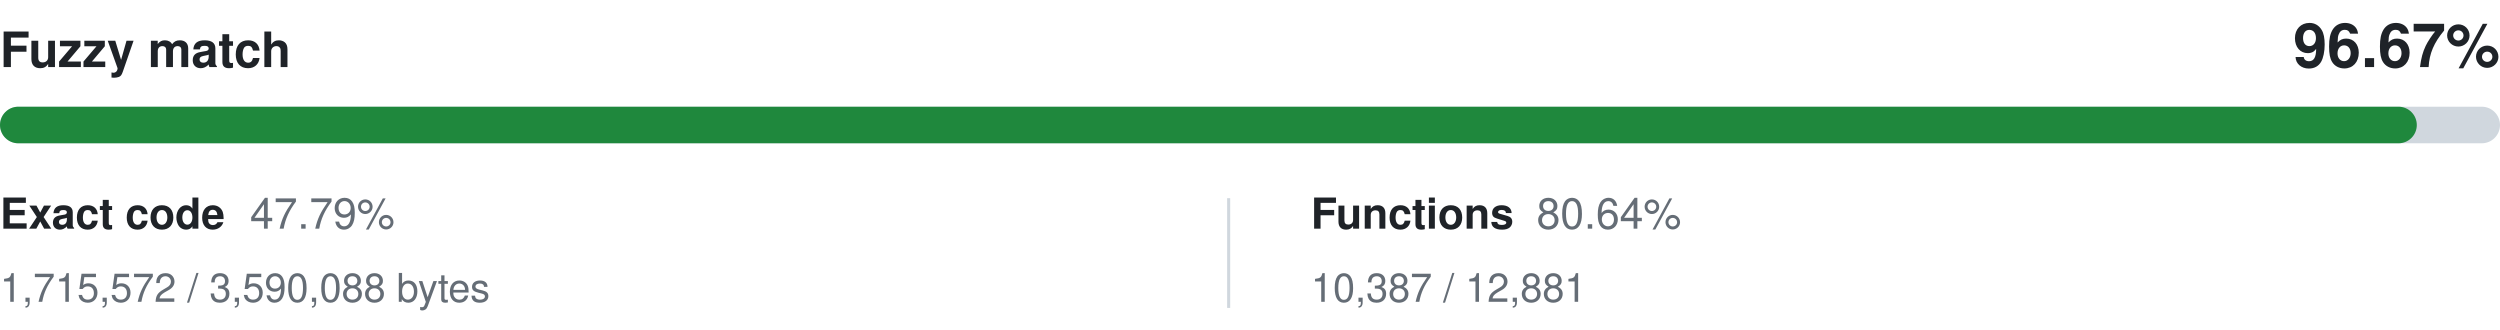
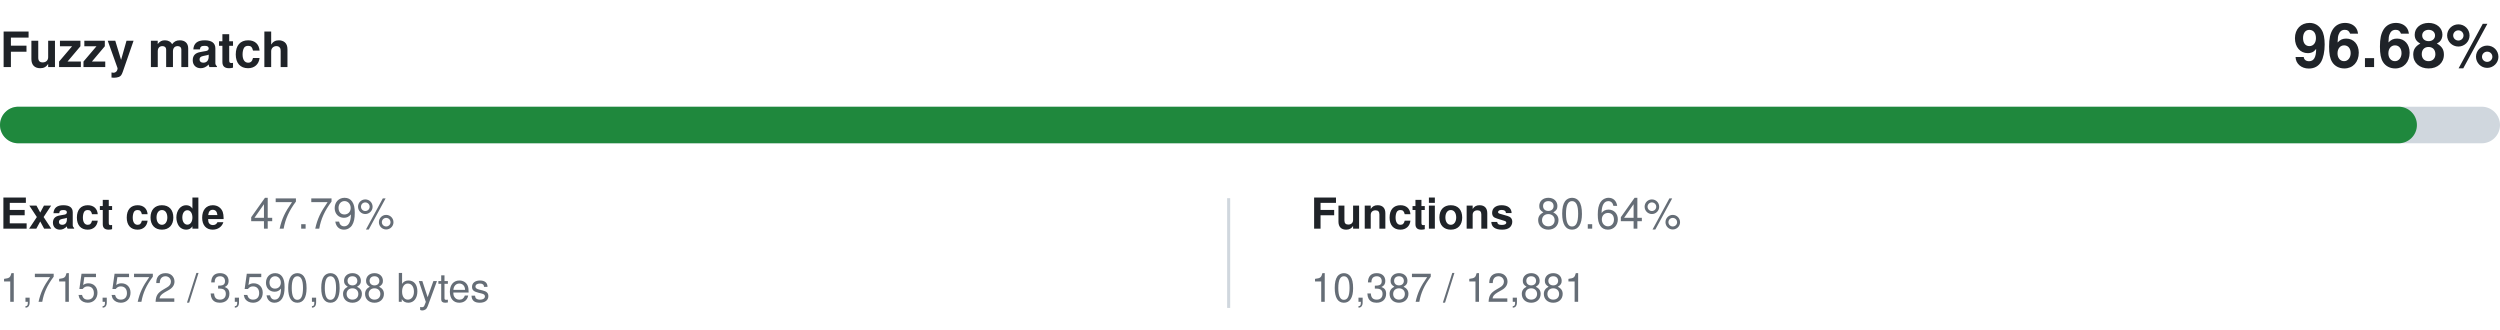
<svg xmlns="http://www.w3.org/2000/svg" width="820" height="108" viewBox="0 0 820 108" role="img" aria-labelledby="title desc">
  <style>
    .primary { fill: #1f2328; }
    .secondary { fill: #656d76; }
    .track { fill: #d0d7de; }
    @media (prefers-color-scheme: dark) {
      .primary { fill: #f0f6fc; }
      .secondary { fill: #8c959f; }
      .track { fill: #30363d; }
    }
  </style>
  <g font-family="-apple-system,BlinkMacSystemFont,Segoe UI,Helvetica,Arial,sans-serif">
    <text x="0" y="22" class="primary" font-size="16" font-weight="600">Fuzzy match</text>
-     <text x="820" y="22" class="primary" font-size="20" font-weight="600" text-anchor="end">96.67%</text>
+     <text x="820" y="22" class="primary" font-size="20" font-weight="600" text-anchor="end">96.68%</text>
    <rect y="35" width="820" height="12" rx="6" class="track" />
-     <rect y="35" width="792.71" height="12" rx="6" fill="#1f883d" />
+     <rect y="35" width="792.75" height="12" rx="6" fill="#1f883d" />
    <text x="0" y="75" class="primary" font-size="14" font-weight="600">Exact code</text>
    <text x="82" y="75" class="secondary" font-size="14">47.79%</text>
    <text x="0" y="99" class="secondary" font-size="13">1,715,572 / 3,590,088 bytes</text>
    <line x1="403" y1="65" x2="403" y2="101" stroke="#d0d7de" />
    <text x="430" y="75" class="primary" font-size="14" font-weight="600">Functions</text>
    <text x="504" y="75" class="secondary" font-size="14">80.64%</text>
    <text x="430" y="99" class="secondary" font-size="13">10,387 / 12,881</text>
  </g>
</svg>
